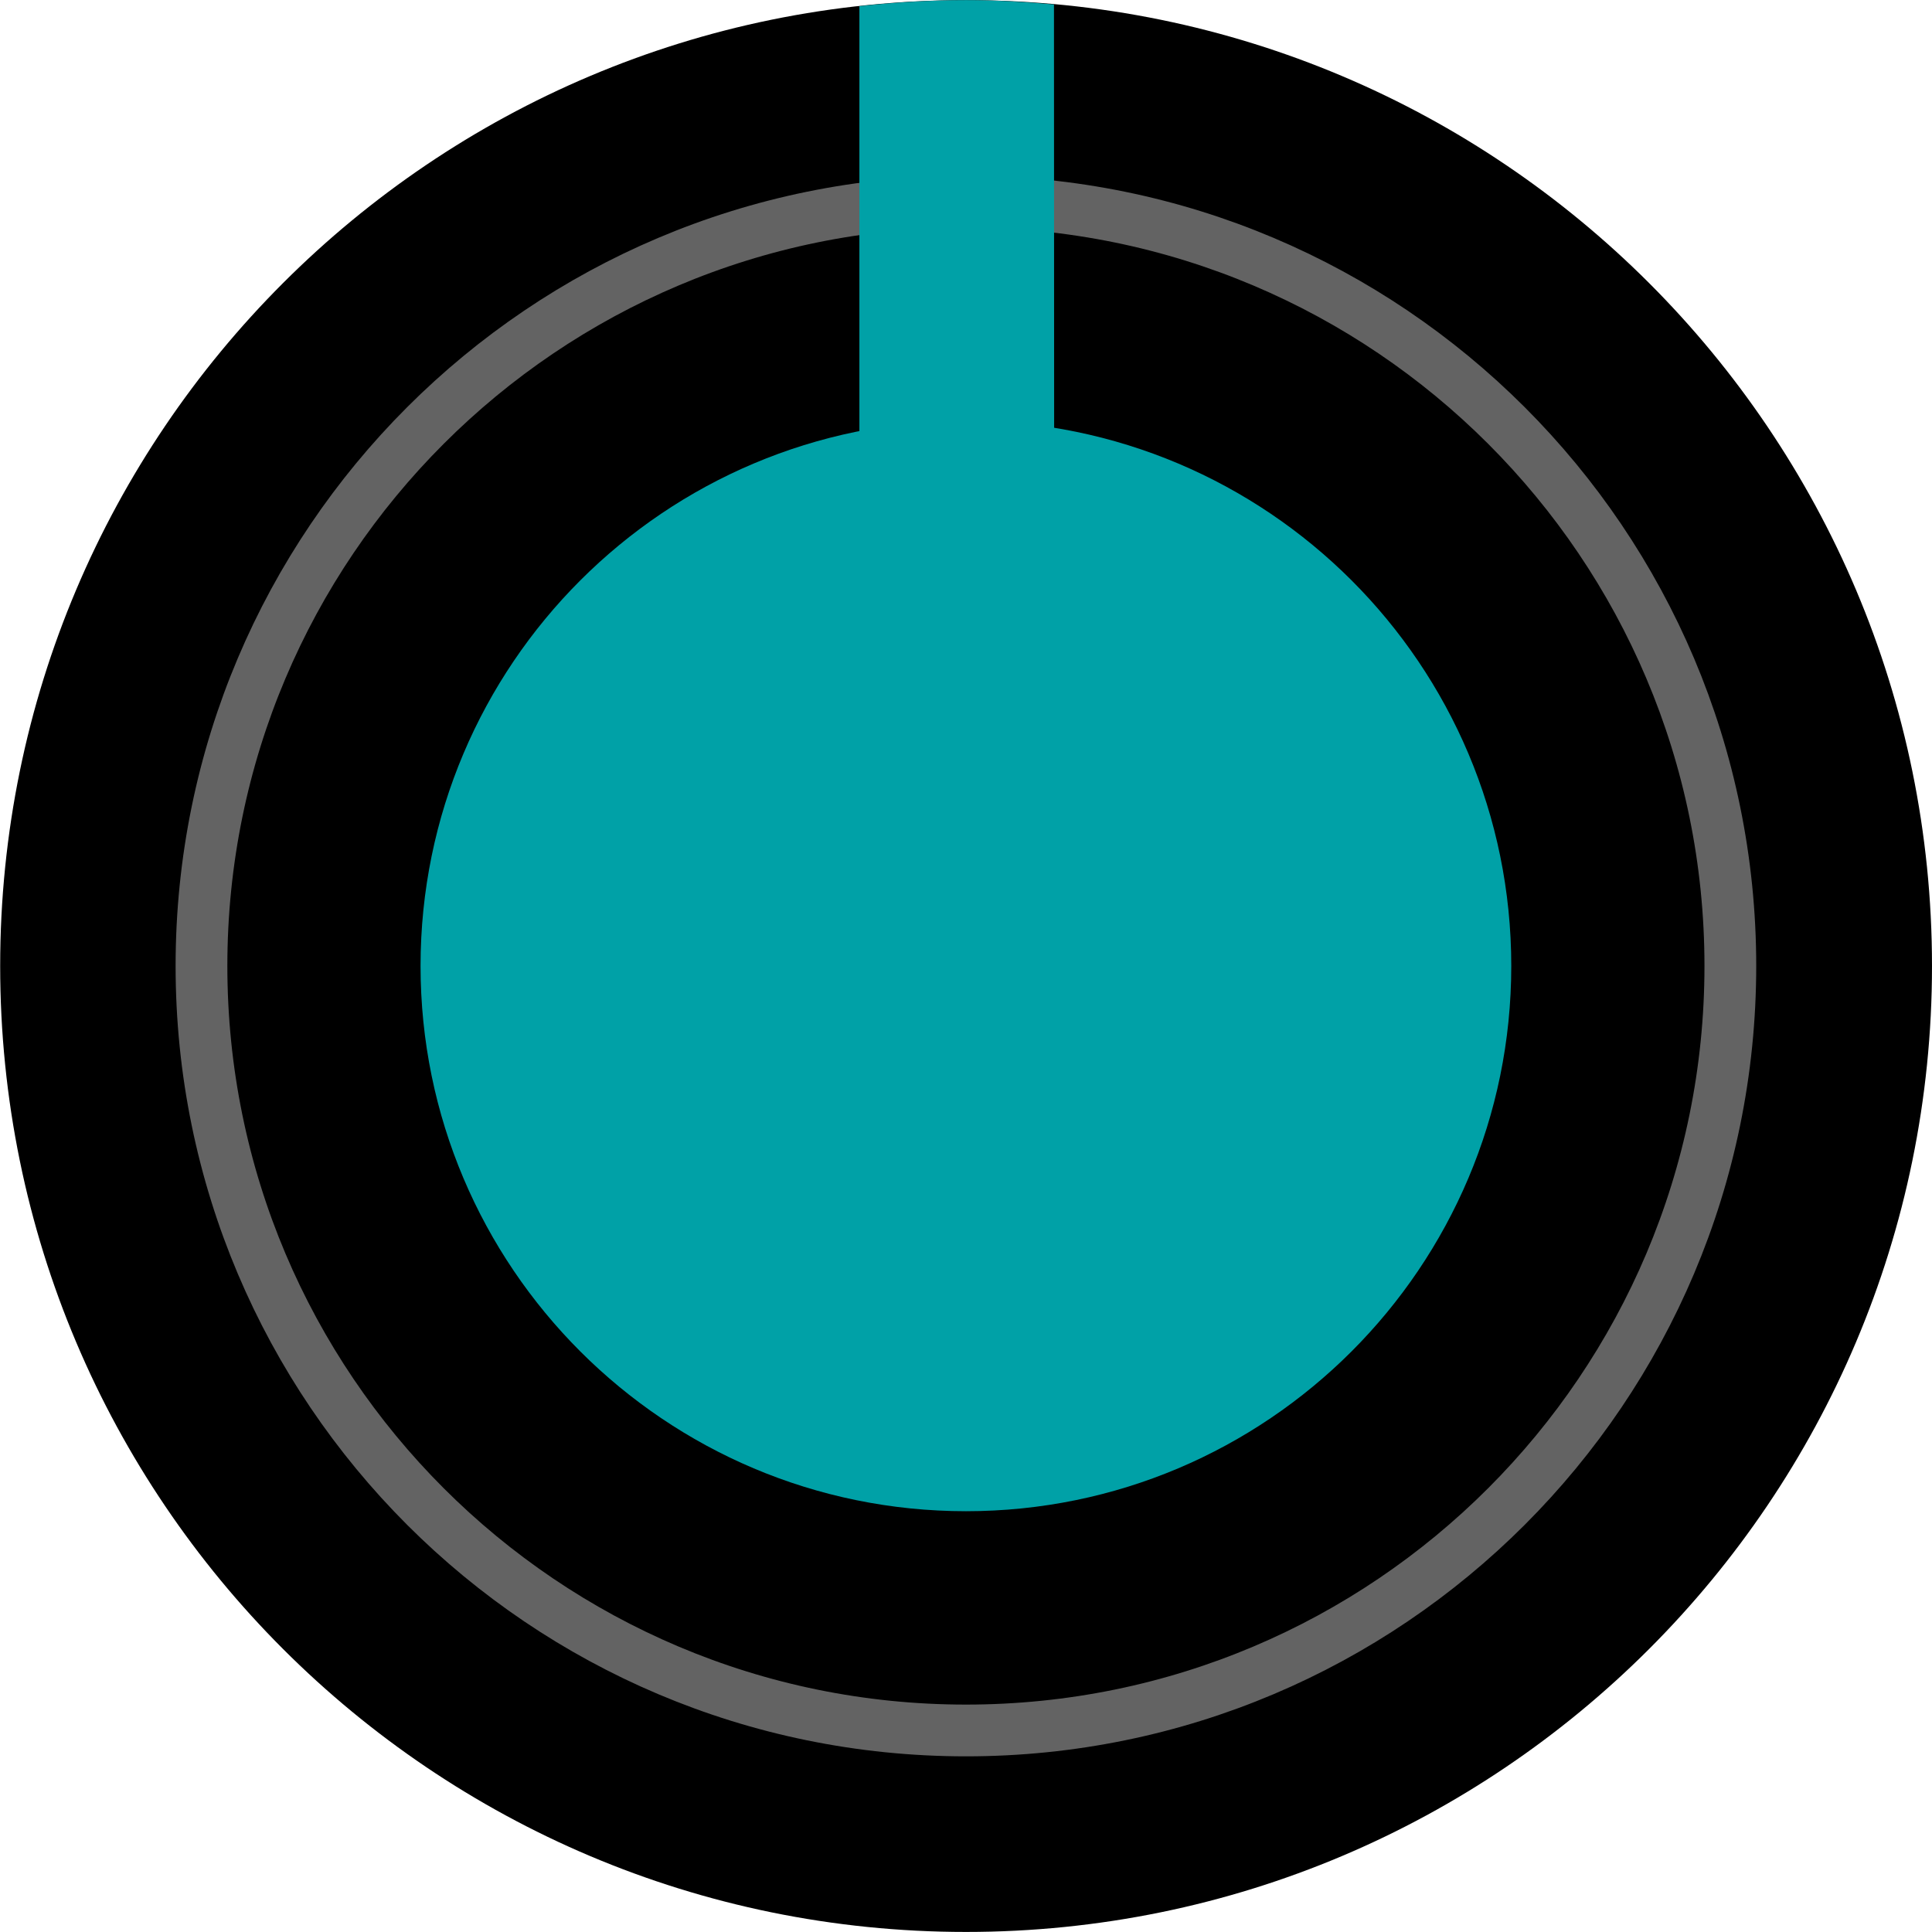
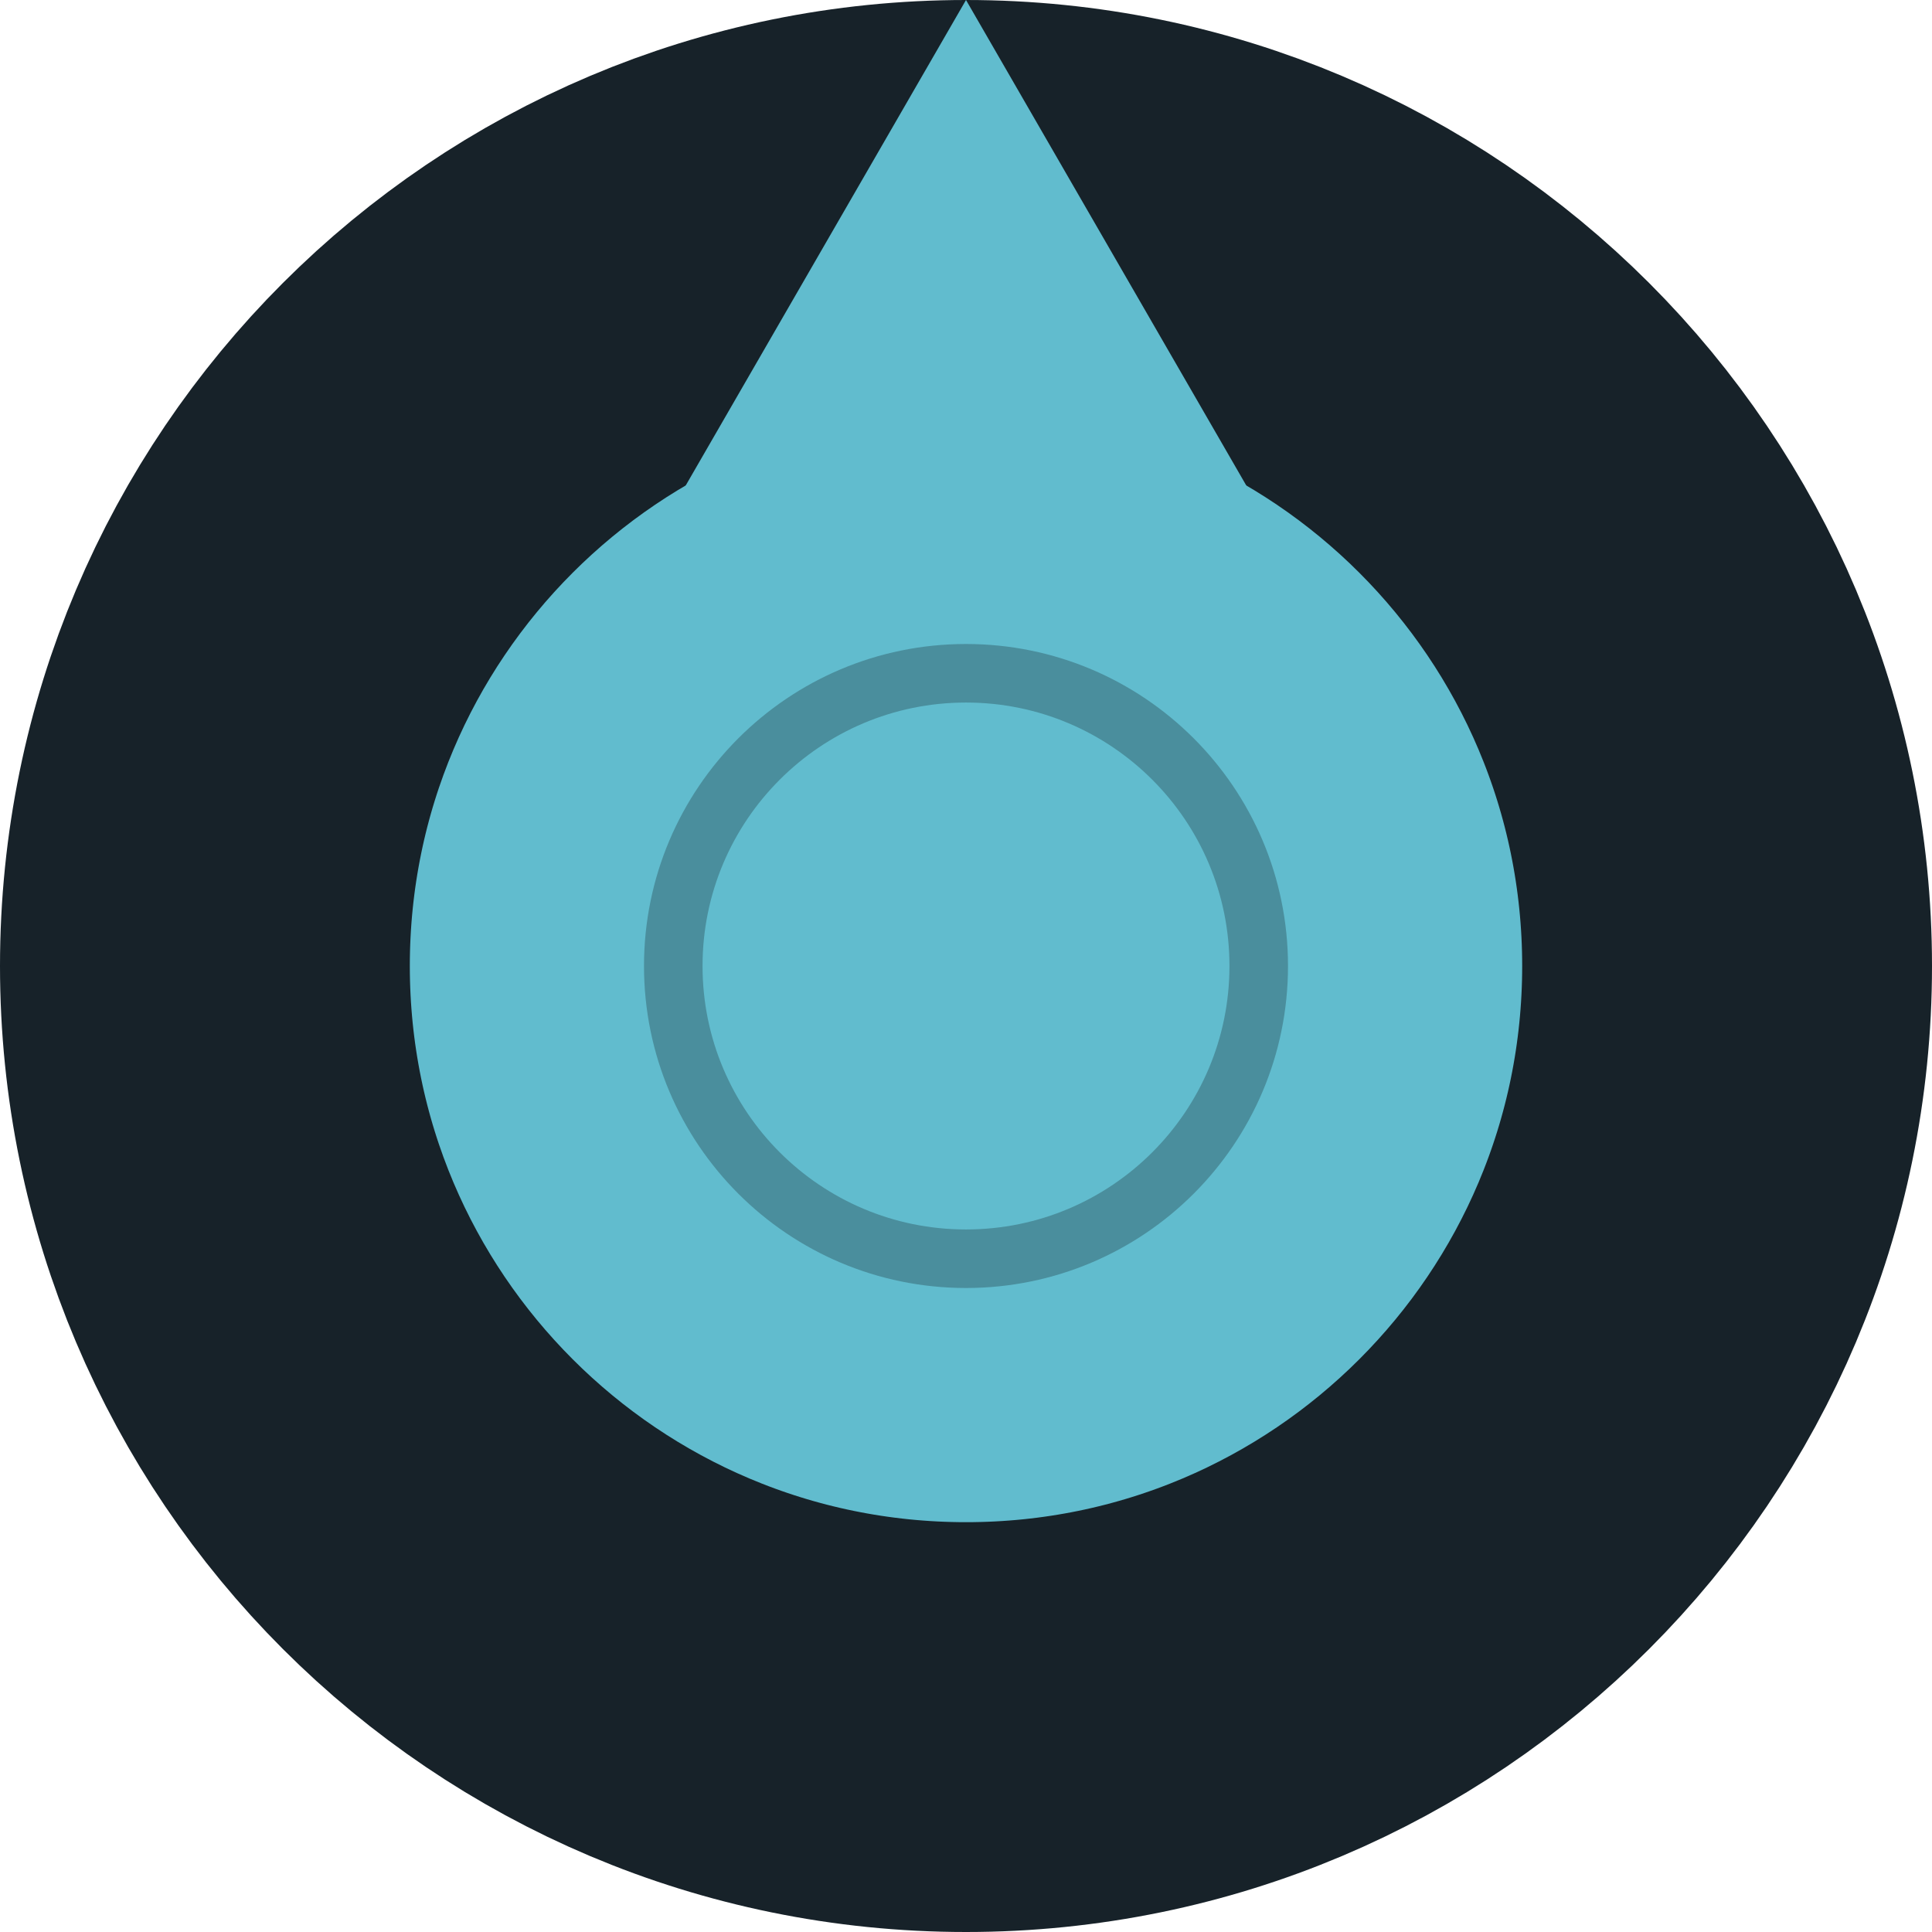
- <svg xmlns="http://www.w3.org/2000/svg" width="11.2mm" height="11.2mm" viewBox="0 0 11.2 11.2" version="1.1" id="svg15246">
-   <defs id="defs15240">
-     <clipPath id="clip89">
-       <rect y="0" x="0" width="18" height="19" id="rect4864" />
-     </clipPath>
-     <clipPath id="clip90">
-       <path d="m 0.898,0.129 h 16.25 v 17.883 h -16.25 z m 0,0" id="path4861" />
-     </clipPath>
-     <mask id="mask44">
-       <g style="filter:url(#alpha)" id="g4858" transform="matrix(0.2645833,0,0,0.2645833,89.35879,128.5777)">
-         <rect x="0" y="0" width="3052.87" height="3351.5" style="fill:#000000;fill-opacity:0.15;stroke:none" id="rect4856" />
-       </g>
-     </mask>
-     <filter id="alpha" filterUnits="objectBoundingBox" x="0" y="0" width="1" height="1">
-       <feColorMatrix type="matrix" in="SourceGraphic" values="0 0 0 0 1 0 0 0 0 1 0 0 0 0 1 0 0 0 1 0" id="feColorMatrix4149" />
-     </filter>
-     <clipPath id="clipPath17821">
-       <rect y="0" x="0" width="18" height="19" id="rect17819" />
-     </clipPath>
-     <clipPath id="clipPath17825">
-       <path d="m 0.898,0.129 h 16.25 v 17.883 h -16.25 z m 0,0" id="path17823" />
-     </clipPath>
-     <clipPath id="clip87">
-       <rect y="0" x="0" width="24" height="26" id="rect4848" />
-     </clipPath>
-     <clipPath id="clip88">
-       <path d="m 0.684,0.922 h 22.68 v 24.938 H 0.684 Z m 0,0" id="path4845" />
-     </clipPath>
-     <mask id="mask43">
-       <g style="filter:url(#alpha)" id="g4842" transform="matrix(0.2645833,0,0,0.2645833,89.35879,128.5777)">
-         <rect x="0" y="0" width="3052.87" height="3351.5" style="fill:#000000;fill-opacity:0.15;stroke:none" id="rect4840" />
-       </g>
-     </mask>
-     <filter id="filter17836" filterUnits="objectBoundingBox" x="0" y="0" width="1" height="1">
-       <feColorMatrix type="matrix" in="SourceGraphic" values="0 0 0 0 1 0 0 0 0 1 0 0 0 0 1 0 0 0 1 0" id="feColorMatrix17834" />
-     </filter>
-     <clipPath id="clipPath17840">
-       <rect y="0" x="0" width="24" height="26" id="rect17838" />
-     </clipPath>
-     <clipPath id="clipPath17844">
-       <path d="m 0.684,0.922 h 22.68 v 24.938 H 0.684 Z m 0,0" id="path17842" />
-     </clipPath>
-     <clipPath id="clip95">
-       <rect y="0" x="0" width="18" height="18" id="rect4912" />
-     </clipPath>
-     <clipPath id="clip96">
-       <path d="M 0.141,0.141 H 17.199 V 17.199 H 0.141 Z m 0,0" id="path4909" />
-     </clipPath>
-     <mask id="mask47">
-       <g style="filter:url(#alpha-3)" id="g4906" transform="matrix(0.2645833,0,0,0.2645833,88.61115,119.1986)">
-         <rect x="0" y="0" width="3052.87" height="3351.5" style="fill:#000000;fill-opacity:0.33;stroke:none" id="rect4904" />
-       </g>
-     </mask>
-     <filter id="alpha-3" filterUnits="objectBoundingBox" x="0" y="0" width="1" height="1">
-       <feColorMatrix type="matrix" in="SourceGraphic" values="0 0 0 0 1 0 0 0 0 1 0 0 0 0 1 0 0 0 1 0" id="feColorMatrix4149-6" />
-     </filter>
-     <clipPath id="clipPath18541">
-       <rect y="0" x="0" width="18" height="18" id="rect18539" />
-     </clipPath>
-     <clipPath id="clipPath18545">
-       <path d="M 0.141,0.141 H 17.199 V 17.199 H 0.141 Z m 0,0" id="path18543" />
-     </clipPath>
-     <clipPath id="clip93">
-       <rect y="0" x="0" width="22" height="24" id="rect4896" />
-     </clipPath>
-     <clipPath id="clip94">
-       <path d="M 0.039,0.039 H 21.301 V 23.422 H 0.039 Z m 0,0" id="path4893" />
-     </clipPath>
-     <mask id="mask46">
-       <g style="filter:url(#alpha-3)" id="g4890" transform="matrix(0.2645833,0,0,0.2645833,88.61115,119.1986)">
-         <rect x="0" y="0" width="3052.87" height="3351.5" style="fill:#000000;fill-opacity:0.15;stroke:none" id="rect4888" />
-       </g>
-     </mask>
-     <filter id="filter18556" filterUnits="objectBoundingBox" x="0" y="0" width="1" height="1">
-       <feColorMatrix type="matrix" in="SourceGraphic" values="0 0 0 0 1 0 0 0 0 1 0 0 0 0 1 0 0 0 1 0" id="feColorMatrix18554" />
-     </filter>
-     <clipPath id="clipPath18560">
-       <rect y="0" x="0" width="22" height="24" id="rect18558" />
-     </clipPath>
-     <clipPath id="clipPath18564">
-       <path d="M 0.039,0.039 H 21.301 V 23.422 H 0.039 Z m 0,0" id="path18562" />
-     </clipPath>
-     <clipPath id="clip91">
-       <rect y="0" x="0" width="29" height="32" id="rect4880" />
-     </clipPath>
-     <clipPath id="clip92">
-       <path d="M 0.508,0.5 H 28.855 V 31.68 H 0.508 Z m 0,0" id="path4877" />
-     </clipPath>
-     <mask id="mask45">
-       <g style="filter:url(#alpha-3)" id="g4874" transform="matrix(0.2645833,0,0,0.2645833,88.61115,119.1986)">
-         <rect x="0" y="0" width="3052.87" height="3351.5" style="fill:#000000;fill-opacity:0.15;stroke:none" id="rect4872" />
-       </g>
-     </mask>
-     <filter id="filter18575" filterUnits="objectBoundingBox" x="0" y="0" width="1" height="1">
-       <feColorMatrix type="matrix" in="SourceGraphic" values="0 0 0 0 1 0 0 0 0 1 0 0 0 0 1 0 0 0 1 0" id="feColorMatrix18573" />
-     </filter>
-     <clipPath id="clipPath18579">
-       <rect y="0" x="0" width="29" height="32" id="rect18577" />
-     </clipPath>
-     <clipPath id="clipPath18583">
-       <path d="M 0.508,0.5 H 28.855 V 31.68 H 0.508 Z m 0,0" id="path18581" />
-     </clipPath>
-     <clipPath id="clip202">
-       <rect y="0" x="0" width="18" height="18" id="rect5795" />
-     </clipPath>
-     <clipPath id="clip203">
-       <path d="M 0.855,0.141 H 17.914 V 17.199 H 0.855 Z m 0,0" id="path5792" />
-     </clipPath>
-     <mask id="mask104">
-       <g style="filter:url(#alpha-7)" id="g5789" transform="matrix(0.2645833,0,0,0.2645833,74.41631,97.61355)">
-         <rect x="0" y="0" width="3052.87" height="3351.5" style="fill:#000000;fill-opacity:0.33;stroke:none" id="rect5787" />
-       </g>
-     </mask>
-     <filter id="alpha-7" filterUnits="objectBoundingBox" x="0" y="0" width="1" height="1">
-       <feColorMatrix type="matrix" in="SourceGraphic" values="0 0 0 0 1 0 0 0 0 1 0 0 0 0 1 0 0 0 1 0" id="feColorMatrix4149-5" />
-     </filter>
-     <clipPath id="clipPath18765">
-       <rect y="0" x="0" width="18" height="18" id="rect18763" />
-     </clipPath>
-     <clipPath id="clipPath18769">
-       <path d="M 0.855,0.141 H 17.914 V 17.199 H 0.855 Z m 0,0" id="path18767" />
-     </clipPath>
-   </defs>
-   <g id="layer1" transform="translate(-47.88802,-88.62632)">
-     <path id="path7689" d="m 59.088,94.226 c 0,3.093 -2.507,5.6 -5.6,5.6 -3.092,0 -5.599,-2.507 -5.599,-5.6 0,-3.092 2.507,-5.599 5.599,-5.599 3.093,0 5.6,2.507 5.6,5.599" style="fill:#000000;fill-opacity:1;fill-rule:nonzero;stroke:none;stroke-width:0.353" />
-     <path id="path7691" d="m 56.649,94.226 c 0,1.745 -1.416,3.161 -3.161,3.161 -1.746,0 -3.162,-1.416 -3.162,-3.161 0,-1.746 1.416,-3.161 3.162,-3.161 1.745,0 3.161,1.414 3.161,3.161" style="fill:#00a1a7;fill-opacity:1;fill-rule:nonzero;stroke:none;stroke-width:0.353" />
-     <path id="path7693" d="m 57.919,94.226 c 0,2.447 -1.984,4.432 -4.431,4.432 -2.447,0 -4.432,-1.984 -4.432,-4.432 0,-2.446 1.984,-4.431 4.432,-4.431 2.446,0 4.431,1.984 4.431,4.431 z m 0,0" style="fill:none;stroke:#636363;stroke-width:0.3;stroke-linecap:butt;stroke-linejoin:miter;stroke-miterlimit:10;stroke-dasharray:none;stroke-opacity:1" />
-     <path id="path7695" d="m 53.998,88.652 c -0.168,-0.015 -0.337,-0.025 -0.51,-0.025 -0.208,0 -0.415,0.013 -0.618,0.035 v 2.534 h 1.129 z m 0,0" style="fill:#00a1a7;fill-opacity:1;fill-rule:nonzero;stroke:none;stroke-width:0.353" />
-   </g>
+ <svg xmlns="http://www.w3.org/2000/svg" width="33" height="33" viewBox="0 0 33 33" fill="none">
+   <path d="M29.5 16.5C29.5 23.68 23.68 29.5 16.5 29.5C9.32 29.5 3.5 23.68 3.5 16.5C3.5 9.32 9.32 3.5 16.5 3.5C23.68 3.5 29.5 9.32 29.5 16.5Z" fill="#61BCCE" stroke="#172229" stroke-width="7" />
+   <path d="M16.5 0L22.129 9.75H10.871L16.5 0Z" fill="#61BCCE" />
+   <circle cx="16.5" cy="16.5" r="5" stroke="#172229" stroke-opacity="0.3" />
</svg>
